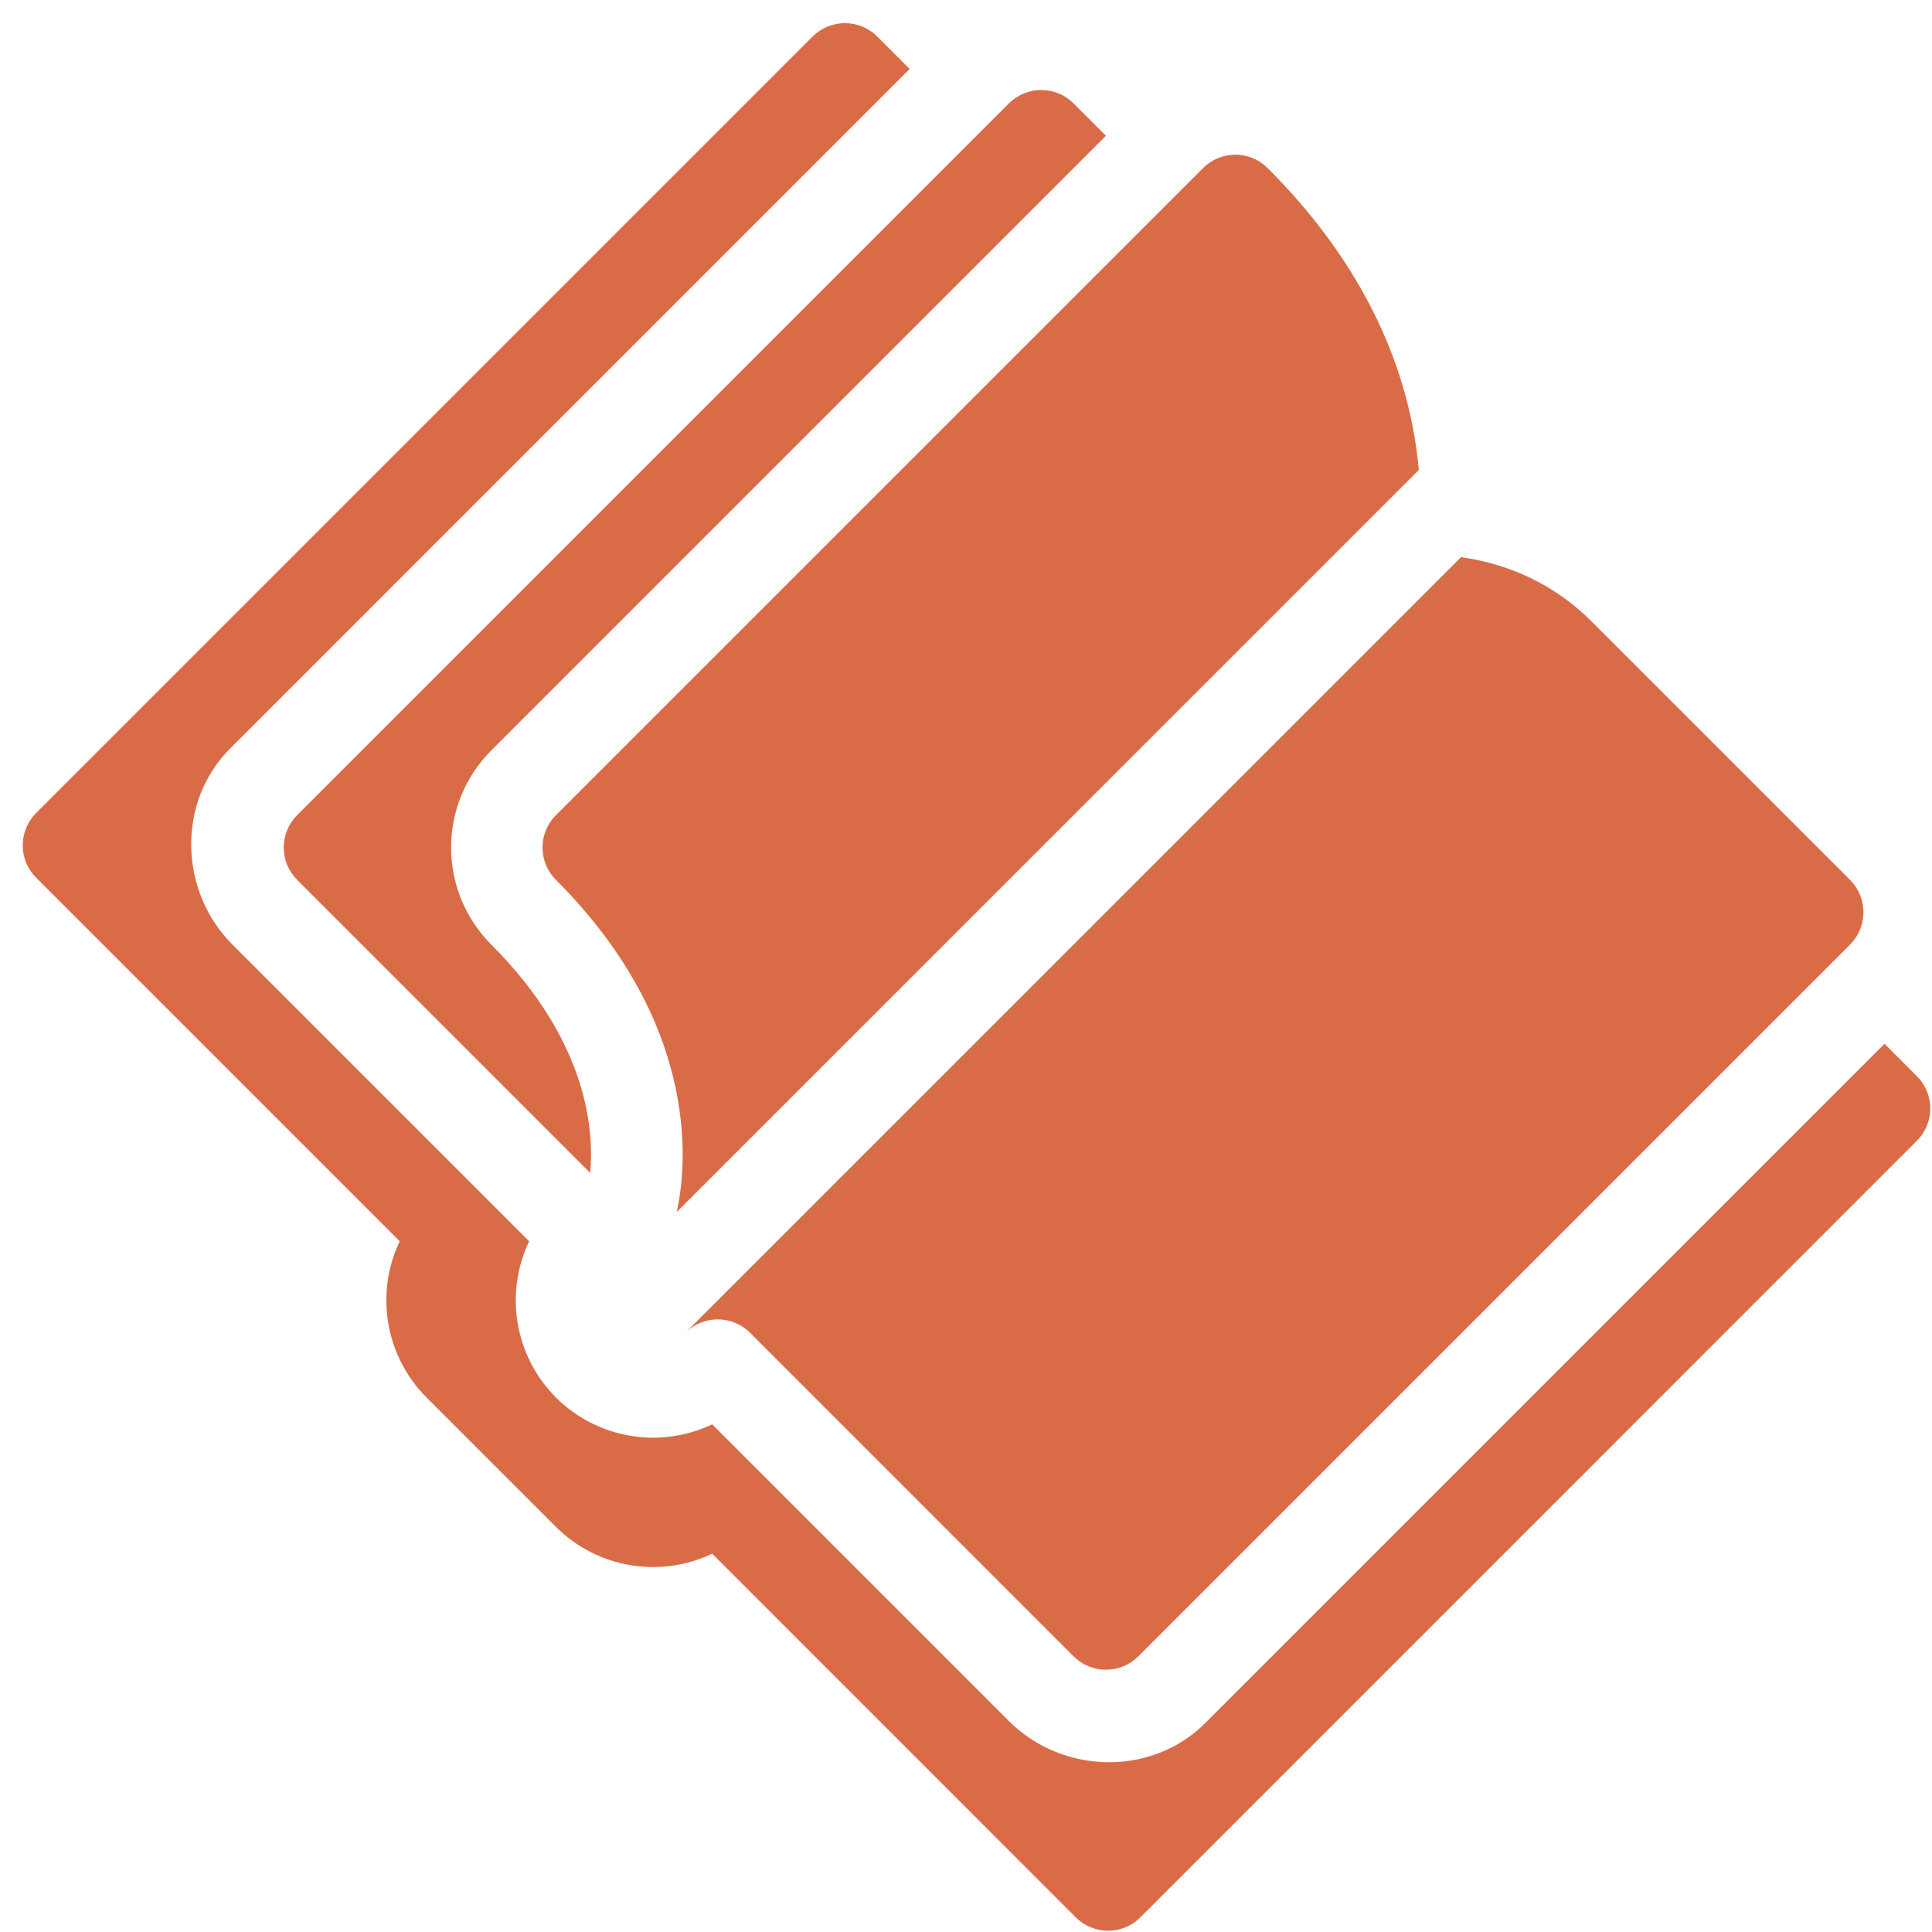
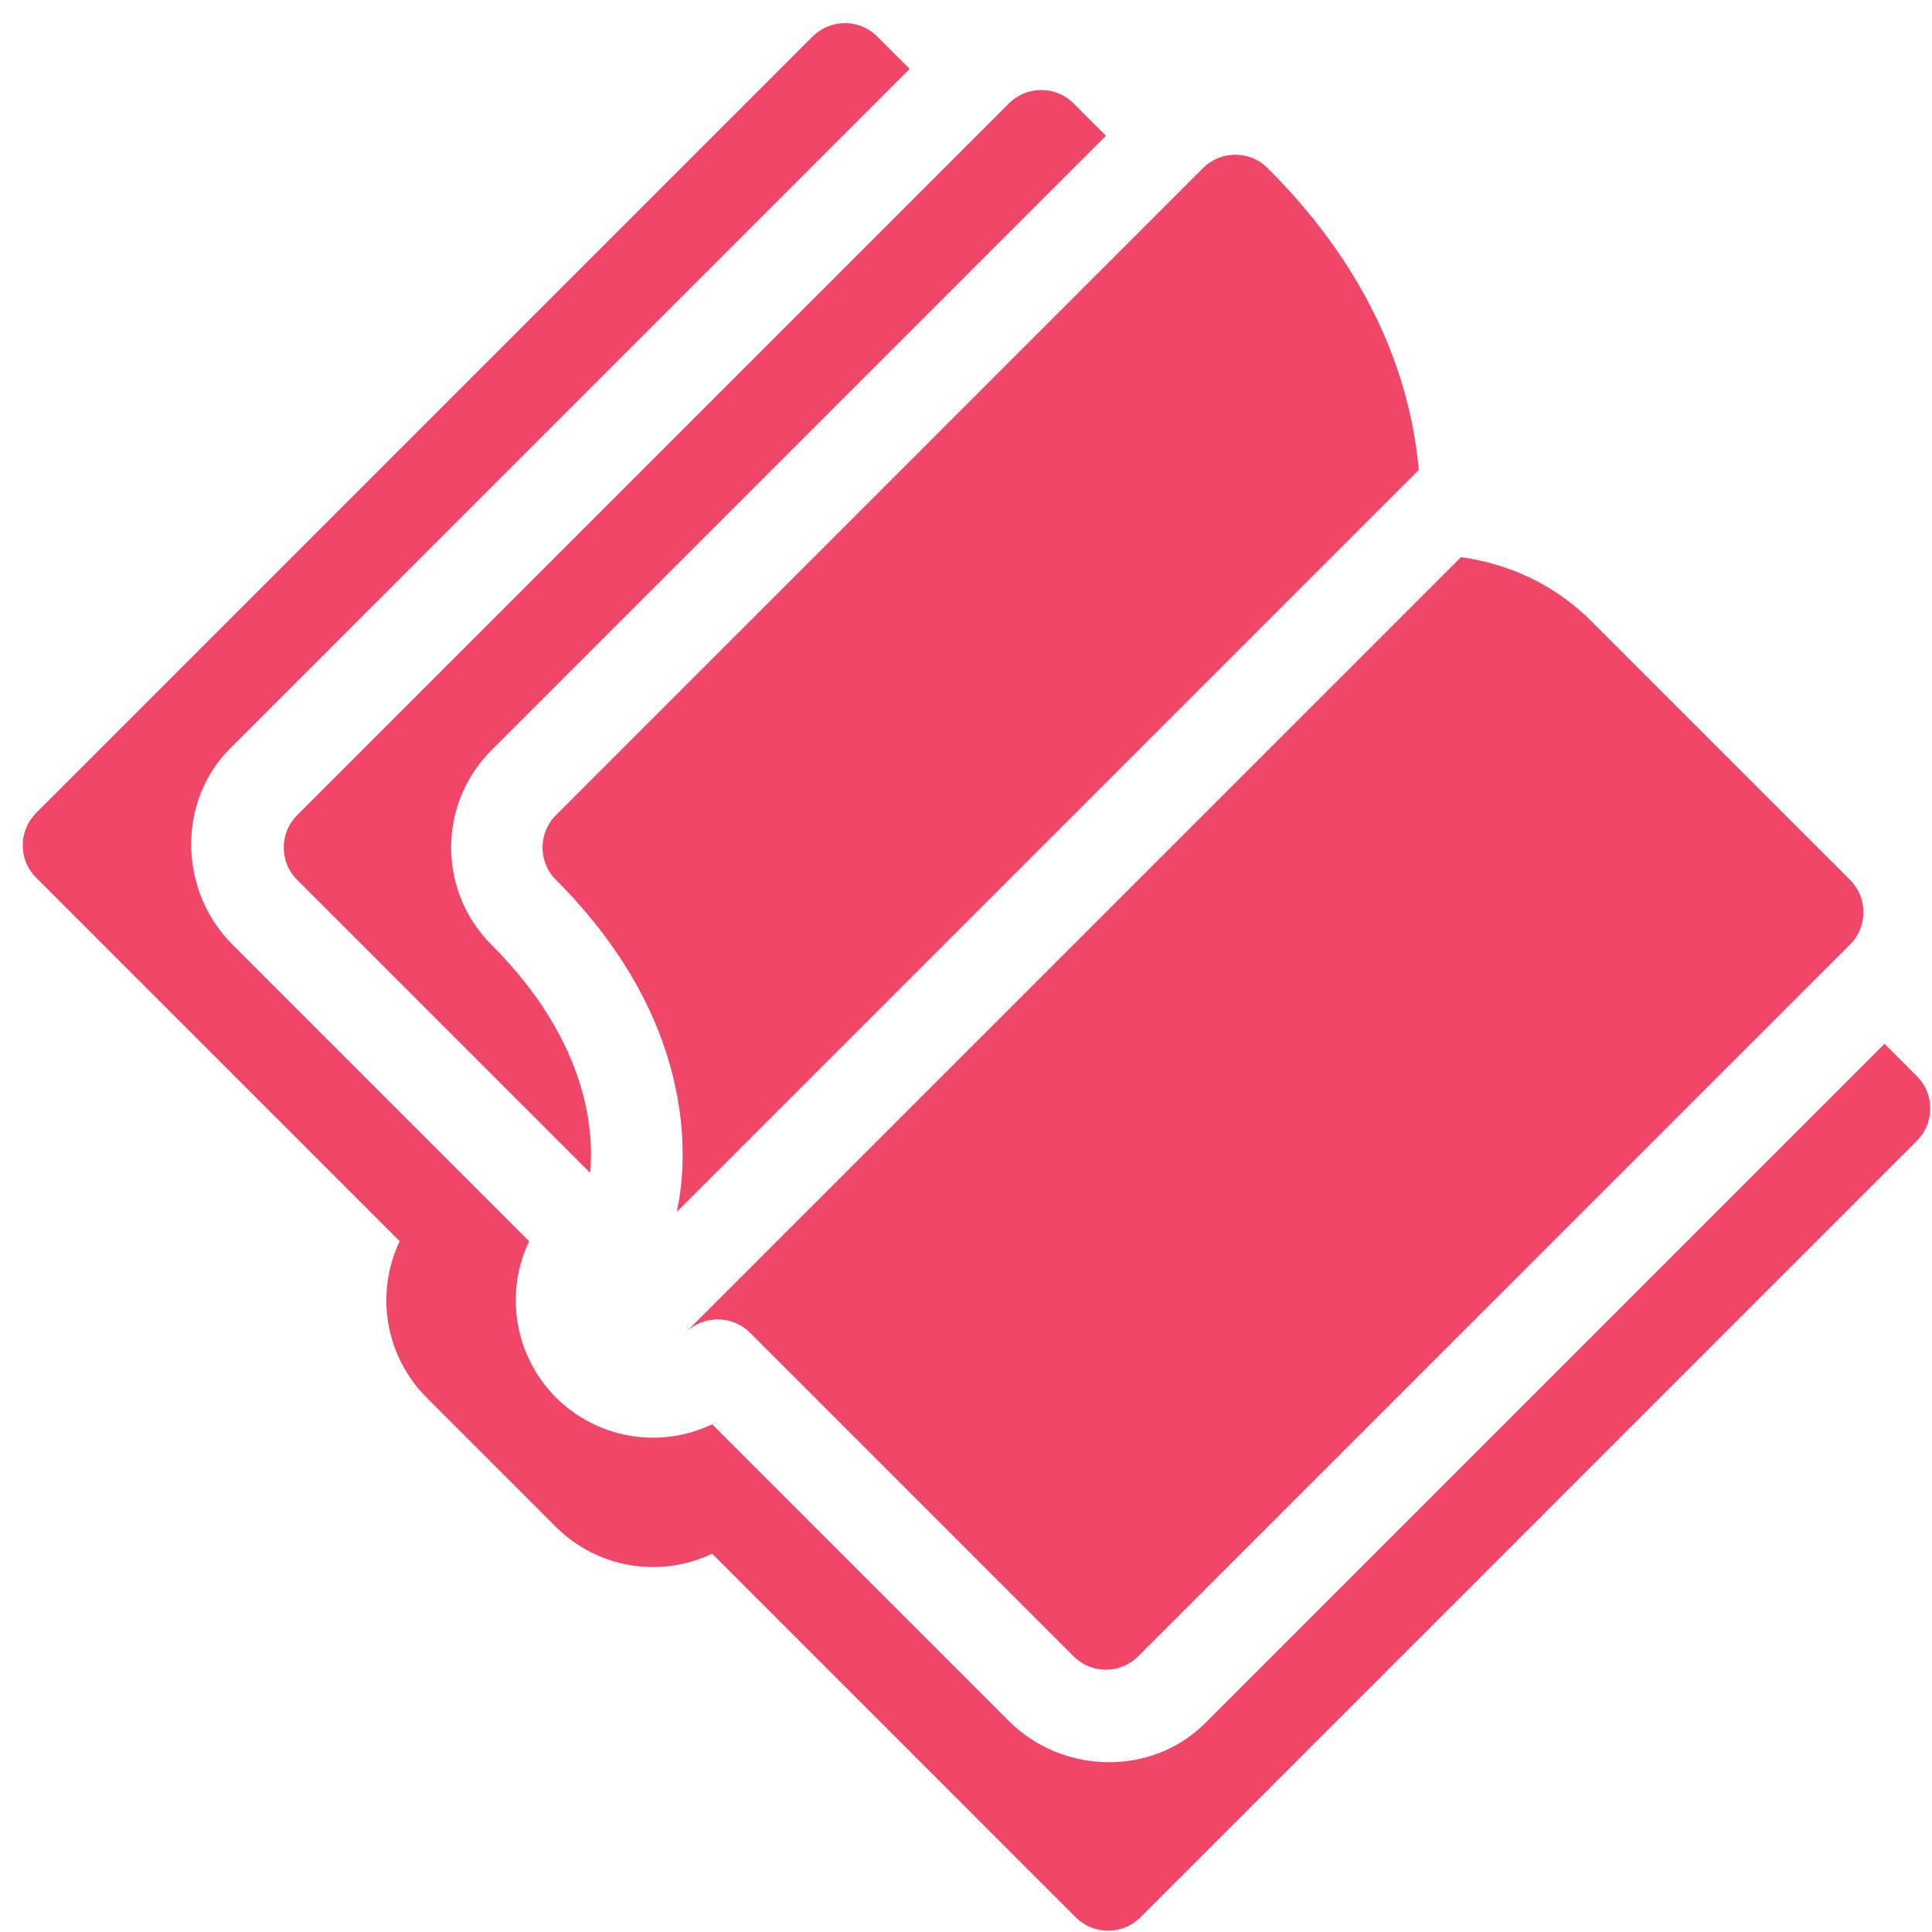
<svg xmlns="http://www.w3.org/2000/svg" width="79" height="79">
-   <path d="M33.227 1.495a1.87 1.87 0 0 1 2.646 0l1.323 1.323-27.78 27.78c-2.189 2.189-2.1 5.837.088 8.026l12.132 12.132a5.624 5.624 0 0 0 1.096 6.388 5.624 5.624 0 0 0 6.389 1.097l12.132 12.132c2.188 2.188 5.837 2.276 8.025.088l27.78-27.78 1.323 1.322a1.87 1.87 0 0 1 0 2.646L46.632 78.4a1.87 1.87 0 0 1-2.645 0L29.12 63.531a5.624 5.624 0 0 1-6.389-1.097l-5.291-5.291a5.624 5.624 0 0 1-1.097-6.388L1.478 35.89a1.87 1.87 0 0 1 0-2.646ZM59.74 22.783c1.948.27 3.83 1.117 5.325 2.612l10.583 10.583a1.87 1.87 0 0 1 0 2.646L46.544 67.727a1.87 1.87 0 0 1-2.646 0L30.67 54.498a1.872 1.872 0 0 0-2.646 0ZM49.19 6.875a1.87 1.87 0 0 1 2.647 0c4.489 4.489 5.877 8.98 6.178 12.342L27.67 49.56c.349-1.527 1.181-7.463-4.938-13.582a1.87 1.87 0 0 1 0-2.646Zm-7.936-2.646a1.87 1.87 0 0 1 2.645 0l1.323 1.323-25.134 25.134a5.619 5.619 0 0 0 0 7.938c4.005 4.005 4.2 7.696 4.043 9.335L12.15 35.978a1.87 1.87 0 0 1 0-2.646Z" fill="#D96C47" fill-rule="nonzero" />
+   <path d="M33.227 1.495a1.87 1.87 0 0 1 2.646 0l1.323 1.323-27.78 27.78c-2.189 2.189-2.1 5.837.088 8.026l12.132 12.132a5.624 5.624 0 0 0 1.096 6.388 5.624 5.624 0 0 0 6.389 1.097l12.132 12.132c2.188 2.188 5.837 2.276 8.025.088l27.78-27.78 1.323 1.322a1.87 1.87 0 0 1 0 2.646L46.632 78.4a1.87 1.87 0 0 1-2.645 0L29.12 63.531a5.624 5.624 0 0 1-6.389-1.097l-5.291-5.291a5.624 5.624 0 0 1-1.097-6.388L1.478 35.89a1.87 1.87 0 0 1 0-2.646ZM59.74 22.783c1.948.27 3.83 1.117 5.325 2.612l10.583 10.583a1.87 1.87 0 0 1 0 2.646L46.544 67.727a1.87 1.87 0 0 1-2.646 0L30.67 54.498a1.872 1.872 0 0 0-2.646 0ZM49.19 6.875a1.87 1.87 0 0 1 2.647 0c4.489 4.489 5.877 8.98 6.178 12.342L27.67 49.56c.349-1.527 1.181-7.463-4.938-13.582a1.87 1.87 0 0 1 0-2.646Zm-7.936-2.646a1.87 1.87 0 0 1 2.645 0l1.323 1.323-25.134 25.134a5.619 5.619 0 0 0 0 7.938c4.005 4.005 4.2 7.696 4.043 9.335L12.15 35.978a1.87 1.87 0 0 1 0-2.646Z" fill="#F04667" fill-rule="nonzero" />
</svg>
